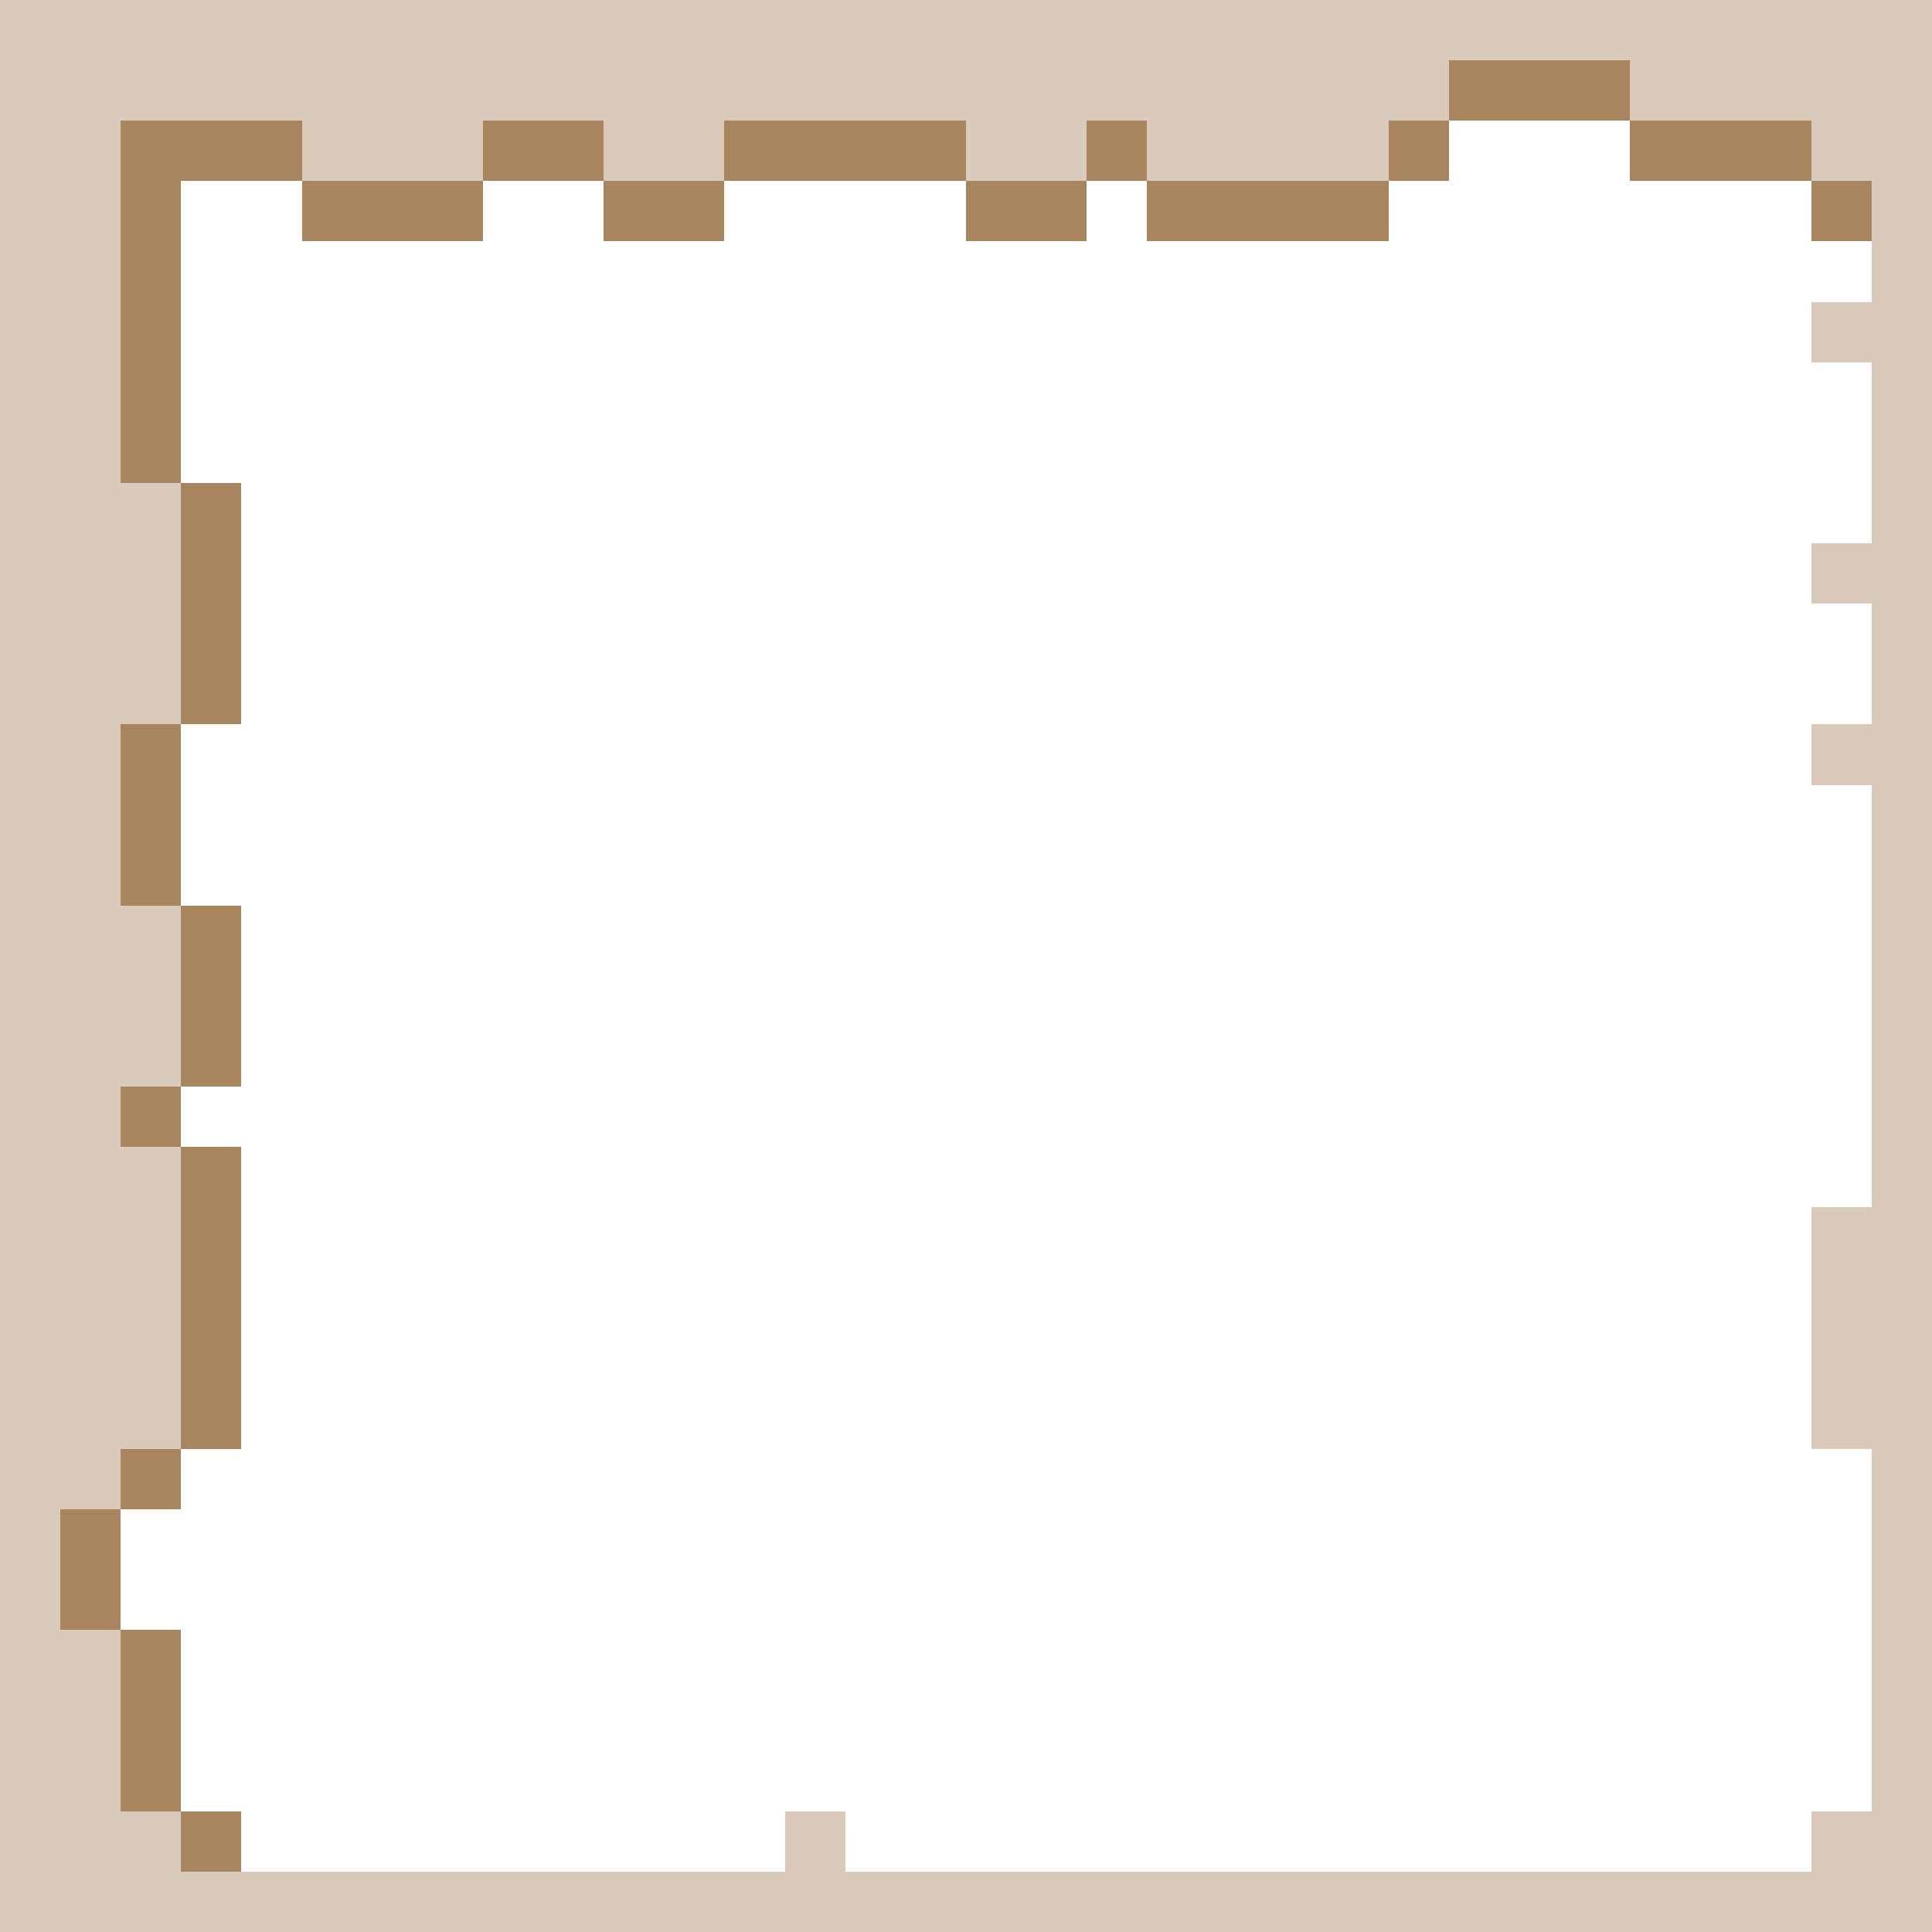
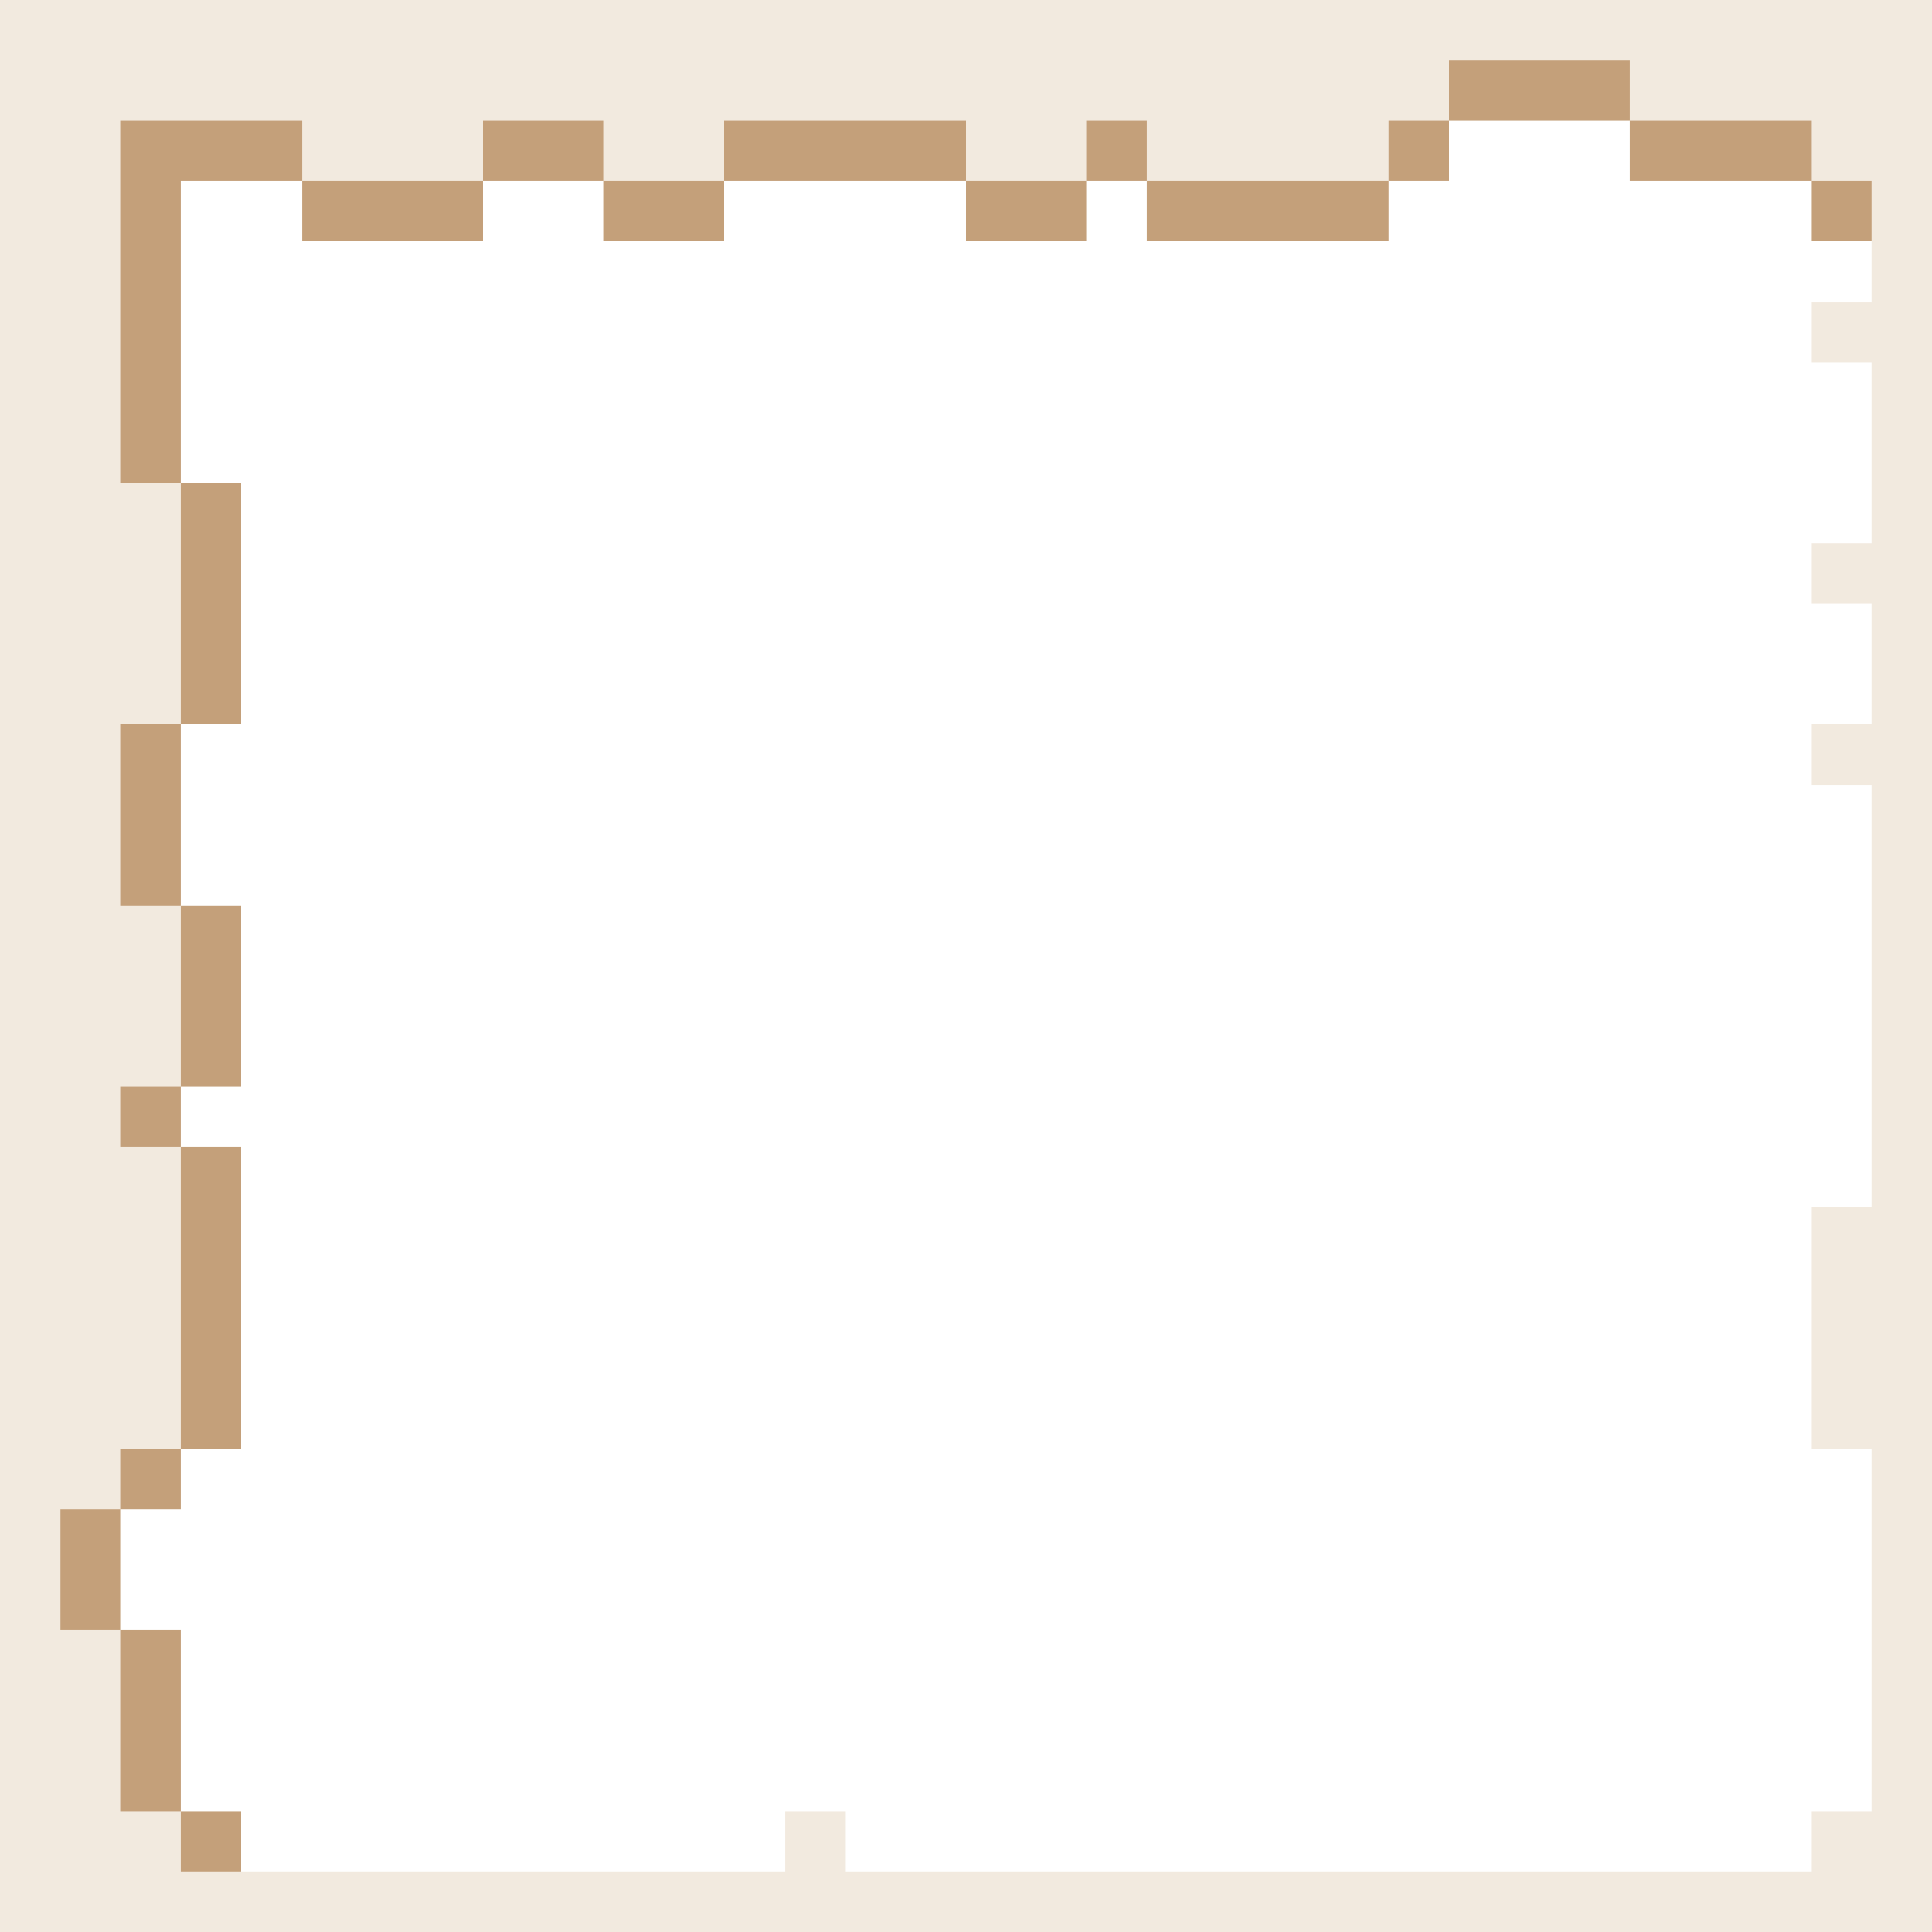
<svg xmlns="http://www.w3.org/2000/svg" version="1.1" width="32" height="32" viewBox="0 0 32 32" shape-rendering="crispEdges">
-   <rect x="0" y="0" width="32" height="1" fill="#D9CABB" />
-   <rect x="0" y="1" width="24" height="1" fill="#D9CABB" />
-   <rect x="24" y="1" width="3" height="1" fill="#A8855F" />
-   <rect x="27" y="1" width="5" height="1" fill="#D9CABB" />
-   <rect x="0" y="2" width="2" height="1" fill="#D9CABB" />
-   <rect x="2" y="2" width="3" height="1" fill="#A8855F" />
-   <rect x="5" y="2" width="3" height="1" fill="#D9CABB" />
-   <rect x="8" y="2" width="2" height="1" fill="#A8855F" />
-   <rect x="10" y="2" width="2" height="1" fill="#D9CABB" />
-   <rect x="12" y="2" width="4" height="1" fill="#A8855F" />
-   <rect x="16" y="2" width="2" height="1" fill="#D9CABB" />
-   <rect x="18" y="2" width="1" height="1" fill="#A8855F" />
-   <rect x="19" y="2" width="4" height="1" fill="#D9CABB" />
-   <rect x="23" y="2" width="1" height="1" fill="#A8855F" />
-   <rect x="27" y="2" width="3" height="1" fill="#A8855F" />
-   <rect x="30" y="2" width="2" height="1" fill="#D9CABB" />
-   <rect x="0" y="3" width="2" height="1" fill="#D9CABB" />
-   <rect x="2" y="3" width="1" height="1" fill="#A8855F" />
-   <rect x="5" y="3" width="3" height="1" fill="#A8855F" />
-   <rect x="10" y="3" width="2" height="1" fill="#A8855F" />
-   <rect x="16" y="3" width="2" height="1" fill="#A8855F" />
-   <rect x="19" y="3" width="4" height="1" fill="#A8855F" />
-   <rect x="30" y="3" width="1" height="1" fill="#A8855F" />
-   <rect x="31" y="3" width="1" height="1" fill="#D9CABB" />
-   <rect x="0" y="4" width="2" height="1" fill="#D9CABB" />
-   <rect x="2" y="4" width="1" height="1" fill="#A8855F" />
-   <rect x="31" y="4" width="1" height="1" fill="#D9CABB" />
-   <rect x="0" y="5" width="2" height="1" fill="#D9CABB" />
-   <rect x="2" y="5" width="1" height="1" fill="#A8855F" />
-   <rect x="30" y="5" width="2" height="1" fill="#D9CABB" />
-   <rect x="0" y="6" width="2" height="1" fill="#D9CABB" />
-   <rect x="2" y="6" width="1" height="1" fill="#A8855F" />
-   <rect x="31" y="6" width="1" height="1" fill="#D9CABB" />
-   <rect x="0" y="7" width="2" height="1" fill="#D9CABB" />
-   <rect x="2" y="7" width="1" height="1" fill="#A8855F" />
-   <rect x="31" y="7" width="1" height="1" fill="#D9CABB" />
-   <rect x="0" y="8" width="3" height="1" fill="#D9CABB" />
-   <rect x="3" y="8" width="1" height="1" fill="#A8855F" />
-   <rect x="31" y="8" width="1" height="1" fill="#D9CABB" />
-   <rect x="0" y="9" width="3" height="1" fill="#D9CABB" />
-   <rect x="3" y="9" width="1" height="1" fill="#A8855F" />
-   <rect x="30" y="9" width="2" height="1" fill="#D9CABB" />
-   <rect x="0" y="10" width="3" height="1" fill="#D9CABB" />
-   <rect x="3" y="10" width="1" height="1" fill="#A8855F" />
-   <rect x="31" y="10" width="1" height="1" fill="#D9CABB" />
-   <rect x="0" y="11" width="3" height="1" fill="#D9CABB" />
-   <rect x="3" y="11" width="1" height="1" fill="#A8855F" />
-   <rect x="31" y="11" width="1" height="1" fill="#D9CABB" />
-   <rect x="0" y="12" width="2" height="1" fill="#D9CABB" />
-   <rect x="2" y="12" width="1" height="1" fill="#A8855F" />
-   <rect x="30" y="12" width="2" height="1" fill="#D9CABB" />
-   <rect x="0" y="13" width="2" height="1" fill="#D9CABB" />
-   <rect x="2" y="13" width="1" height="1" fill="#A8855F" />
-   <rect x="31" y="13" width="1" height="1" fill="#D9CABB" />
-   <rect x="0" y="14" width="2" height="1" fill="#D9CABB" />
-   <rect x="2" y="14" width="1" height="1" fill="#A8855F" />
-   <rect x="31" y="14" width="1" height="1" fill="#D9CABB" />
-   <rect x="0" y="15" width="3" height="1" fill="#D9CABB" />
-   <rect x="3" y="15" width="1" height="1" fill="#A8855F" />
-   <rect x="31" y="15" width="1" height="1" fill="#D9CABB" />
-   <rect x="0" y="16" width="3" height="1" fill="#D9CABB" />
-   <rect x="3" y="16" width="1" height="1" fill="#A8855F" />
-   <rect x="31" y="16" width="1" height="1" fill="#D9CABB" />
-   <rect x="0" y="17" width="3" height="1" fill="#D9CABB" />
-   <rect x="3" y="17" width="1" height="1" fill="#A8855F" />
-   <rect x="31" y="17" width="1" height="1" fill="#D9CABB" />
-   <rect x="0" y="18" width="2" height="1" fill="#D9CABB" />
-   <rect x="2" y="18" width="1" height="1" fill="#A8855F" />
-   <rect x="31" y="18" width="1" height="1" fill="#D9CABB" />
-   <rect x="0" y="19" width="3" height="1" fill="#D9CABB" />
-   <rect x="3" y="19" width="1" height="1" fill="#A8855F" />
-   <rect x="31" y="19" width="1" height="1" fill="#D9CABB" />
-   <rect x="0" y="20" width="3" height="1" fill="#D9CABB" />
-   <rect x="3" y="20" width="1" height="1" fill="#A8855F" />
-   <rect x="30" y="20" width="2" height="1" fill="#D9CABB" />
-   <rect x="0" y="21" width="3" height="1" fill="#D9CABB" />
-   <rect x="3" y="21" width="1" height="1" fill="#A8855F" />
-   <rect x="30" y="21" width="2" height="1" fill="#D9CABB" />
-   <rect x="0" y="22" width="3" height="1" fill="#D9CABB" />
-   <rect x="3" y="22" width="1" height="1" fill="#A8855F" />
-   <rect x="30" y="22" width="2" height="1" fill="#D9CABB" />
-   <rect x="0" y="23" width="3" height="1" fill="#D9CABB" />
-   <rect x="3" y="23" width="1" height="1" fill="#A8855F" />
-   <rect x="30" y="23" width="2" height="1" fill="#D9CABB" />
-   <rect x="0" y="24" width="2" height="1" fill="#D9CABB" />
-   <rect x="2" y="24" width="1" height="1" fill="#A8855F" />
-   <rect x="31" y="24" width="1" height="1" fill="#D9CABB" />
-   <rect x="0" y="25" width="1" height="1" fill="#D9CABB" />
-   <rect x="1" y="25" width="1" height="1" fill="#A8855F" />
-   <rect x="31" y="25" width="1" height="1" fill="#D9CABB" />
-   <rect x="0" y="26" width="1" height="1" fill="#D9CABB" />
-   <rect x="1" y="26" width="1" height="1" fill="#A8855F" />
-   <rect x="31" y="26" width="1" height="1" fill="#D9CABB" />
-   <rect x="0" y="27" width="2" height="1" fill="#D9CABB" />
-   <rect x="2" y="27" width="1" height="1" fill="#A8855F" />
-   <rect x="31" y="27" width="1" height="1" fill="#D9CABB" />
-   <rect x="0" y="28" width="2" height="1" fill="#D9CABB" />
-   <rect x="2" y="28" width="1" height="1" fill="#A8855F" />
-   <rect x="31" y="28" width="1" height="1" fill="#D9CABB" />
-   <rect x="0" y="29" width="2" height="1" fill="#D9CABB" />
-   <rect x="2" y="29" width="1" height="1" fill="#A8855F" />
-   <rect x="31" y="29" width="1" height="1" fill="#D9CABB" />
-   <rect x="0" y="30" width="3" height="1" fill="#D9CABB" />
-   <rect x="3" y="30" width="1" height="1" fill="#A8855F" />
-   <rect x="13" y="30" width="1" height="1" fill="#D9CABB" />
-   <rect x="30" y="30" width="2" height="1" fill="#D9CABB" />
-   <rect x="0" y="31" width="32" height="1" fill="#D9CABB" />
+   <rect x="0" y="0" width="32" height="1" fill="#F2EADF" />
+   <rect x="0" y="1" width="24" height="1" fill="#F2EADF" />
+   <rect x="24" y="1" width="3" height="1" fill="#C4A07A" />
+   <rect x="27" y="1" width="5" height="1" fill="#F2EADF" />
+   <rect x="0" y="2" width="2" height="1" fill="#F2EADF" />
+   <rect x="2" y="2" width="3" height="1" fill="#C4A07A" />
+   <rect x="5" y="2" width="3" height="1" fill="#F2EADF" />
+   <rect x="8" y="2" width="2" height="1" fill="#C4A07A" />
+   <rect x="10" y="2" width="2" height="1" fill="#F2EADF" />
+   <rect x="12" y="2" width="4" height="1" fill="#C4A07A" />
+   <rect x="16" y="2" width="2" height="1" fill="#F2EADF" />
+   <rect x="18" y="2" width="1" height="1" fill="#C4A07A" />
+   <rect x="19" y="2" width="4" height="1" fill="#F2EADF" />
+   <rect x="23" y="2" width="1" height="1" fill="#C4A07A" />
+   <rect x="27" y="2" width="3" height="1" fill="#C4A07A" />
+   <rect x="30" y="2" width="2" height="1" fill="#F2EADF" />
+   <rect x="0" y="3" width="2" height="1" fill="#F2EADF" />
+   <rect x="2" y="3" width="1" height="1" fill="#C4A07A" />
+   <rect x="5" y="3" width="3" height="1" fill="#C4A07A" />
+   <rect x="10" y="3" width="2" height="1" fill="#C4A07A" />
+   <rect x="16" y="3" width="2" height="1" fill="#C4A07A" />
+   <rect x="19" y="3" width="4" height="1" fill="#C4A07A" />
+   <rect x="30" y="3" width="1" height="1" fill="#C4A07A" />
+   <rect x="31" y="3" width="1" height="1" fill="#F2EADF" />
+   <rect x="0" y="4" width="2" height="1" fill="#F2EADF" />
+   <rect x="2" y="4" width="1" height="1" fill="#C4A07A" />
+   <rect x="31" y="4" width="1" height="1" fill="#F2EADF" />
+   <rect x="0" y="5" width="2" height="1" fill="#F2EADF" />
+   <rect x="2" y="5" width="1" height="1" fill="#C4A07A" />
+   <rect x="30" y="5" width="2" height="1" fill="#F2EADF" />
+   <rect x="0" y="6" width="2" height="1" fill="#F2EADF" />
+   <rect x="2" y="6" width="1" height="1" fill="#C4A07A" />
+   <rect x="31" y="6" width="1" height="1" fill="#F2EADF" />
+   <rect x="0" y="7" width="2" height="1" fill="#F2EADF" />
+   <rect x="2" y="7" width="1" height="1" fill="#C4A07A" />
+   <rect x="31" y="7" width="1" height="1" fill="#F2EADF" />
+   <rect x="0" y="8" width="3" height="1" fill="#F2EADF" />
+   <rect x="3" y="8" width="1" height="1" fill="#C4A07A" />
+   <rect x="31" y="8" width="1" height="1" fill="#F2EADF" />
+   <rect x="0" y="9" width="3" height="1" fill="#F2EADF" />
+   <rect x="3" y="9" width="1" height="1" fill="#C4A07A" />
+   <rect x="30" y="9" width="2" height="1" fill="#F2EADF" />
+   <rect x="0" y="10" width="3" height="1" fill="#F2EADF" />
+   <rect x="3" y="10" width="1" height="1" fill="#C4A07A" />
+   <rect x="31" y="10" width="1" height="1" fill="#F2EADF" />
+   <rect x="0" y="11" width="3" height="1" fill="#F2EADF" />
+   <rect x="3" y="11" width="1" height="1" fill="#C4A07A" />
+   <rect x="31" y="11" width="1" height="1" fill="#F2EADF" />
+   <rect x="0" y="12" width="2" height="1" fill="#F2EADF" />
+   <rect x="2" y="12" width="1" height="1" fill="#C4A07A" />
+   <rect x="30" y="12" width="2" height="1" fill="#F2EADF" />
+   <rect x="0" y="13" width="2" height="1" fill="#F2EADF" />
+   <rect x="2" y="13" width="1" height="1" fill="#C4A07A" />
+   <rect x="31" y="13" width="1" height="1" fill="#F2EADF" />
+   <rect x="0" y="14" width="2" height="1" fill="#F2EADF" />
+   <rect x="2" y="14" width="1" height="1" fill="#C4A07A" />
+   <rect x="31" y="14" width="1" height="1" fill="#F2EADF" />
+   <rect x="0" y="15" width="3" height="1" fill="#F2EADF" />
+   <rect x="3" y="15" width="1" height="1" fill="#C4A07A" />
+   <rect x="31" y="15" width="1" height="1" fill="#F2EADF" />
+   <rect x="0" y="16" width="3" height="1" fill="#F2EADF" />
+   <rect x="3" y="16" width="1" height="1" fill="#C4A07A" />
+   <rect x="31" y="16" width="1" height="1" fill="#F2EADF" />
+   <rect x="0" y="17" width="3" height="1" fill="#F2EADF" />
+   <rect x="3" y="17" width="1" height="1" fill="#C4A07A" />
+   <rect x="31" y="17" width="1" height="1" fill="#F2EADF" />
+   <rect x="0" y="18" width="2" height="1" fill="#F2EADF" />
+   <rect x="2" y="18" width="1" height="1" fill="#C4A07A" />
+   <rect x="31" y="18" width="1" height="1" fill="#F2EADF" />
+   <rect x="0" y="19" width="3" height="1" fill="#F2EADF" />
+   <rect x="3" y="19" width="1" height="1" fill="#C4A07A" />
+   <rect x="31" y="19" width="1" height="1" fill="#F2EADF" />
+   <rect x="0" y="20" width="3" height="1" fill="#F2EADF" />
+   <rect x="3" y="20" width="1" height="1" fill="#C4A07A" />
+   <rect x="30" y="20" width="2" height="1" fill="#F2EADF" />
+   <rect x="0" y="21" width="3" height="1" fill="#F2EADF" />
+   <rect x="3" y="21" width="1" height="1" fill="#C4A07A" />
+   <rect x="30" y="21" width="2" height="1" fill="#F2EADF" />
+   <rect x="0" y="22" width="3" height="1" fill="#F2EADF" />
+   <rect x="3" y="22" width="1" height="1" fill="#C4A07A" />
+   <rect x="30" y="22" width="2" height="1" fill="#F2EADF" />
+   <rect x="0" y="23" width="3" height="1" fill="#F2EADF" />
+   <rect x="3" y="23" width="1" height="1" fill="#C4A07A" />
+   <rect x="30" y="23" width="2" height="1" fill="#F2EADF" />
+   <rect x="0" y="24" width="2" height="1" fill="#F2EADF" />
+   <rect x="2" y="24" width="1" height="1" fill="#C4A07A" />
+   <rect x="31" y="24" width="1" height="1" fill="#F2EADF" />
+   <rect x="0" y="25" width="1" height="1" fill="#F2EADF" />
+   <rect x="1" y="25" width="1" height="1" fill="#C4A07A" />
+   <rect x="31" y="25" width="1" height="1" fill="#F2EADF" />
+   <rect x="0" y="26" width="1" height="1" fill="#F2EADF" />
+   <rect x="1" y="26" width="1" height="1" fill="#C4A07A" />
+   <rect x="31" y="26" width="1" height="1" fill="#F2EADF" />
+   <rect x="0" y="27" width="2" height="1" fill="#F2EADF" />
+   <rect x="2" y="27" width="1" height="1" fill="#C4A07A" />
+   <rect x="31" y="27" width="1" height="1" fill="#F2EADF" />
+   <rect x="0" y="28" width="2" height="1" fill="#F2EADF" />
+   <rect x="2" y="28" width="1" height="1" fill="#C4A07A" />
+   <rect x="31" y="28" width="1" height="1" fill="#F2EADF" />
+   <rect x="0" y="29" width="2" height="1" fill="#F2EADF" />
+   <rect x="2" y="29" width="1" height="1" fill="#C4A07A" />
+   <rect x="31" y="29" width="1" height="1" fill="#F2EADF" />
+   <rect x="0" y="30" width="3" height="1" fill="#F2EADF" />
+   <rect x="3" y="30" width="1" height="1" fill="#C4A07A" />
+   <rect x="13" y="30" width="1" height="1" fill="#F2EADF" />
+   <rect x="30" y="30" width="2" height="1" fill="#F2EADF" />
+   <rect x="0" y="31" width="32" height="1" fill="#F2EADF" />
</svg>
